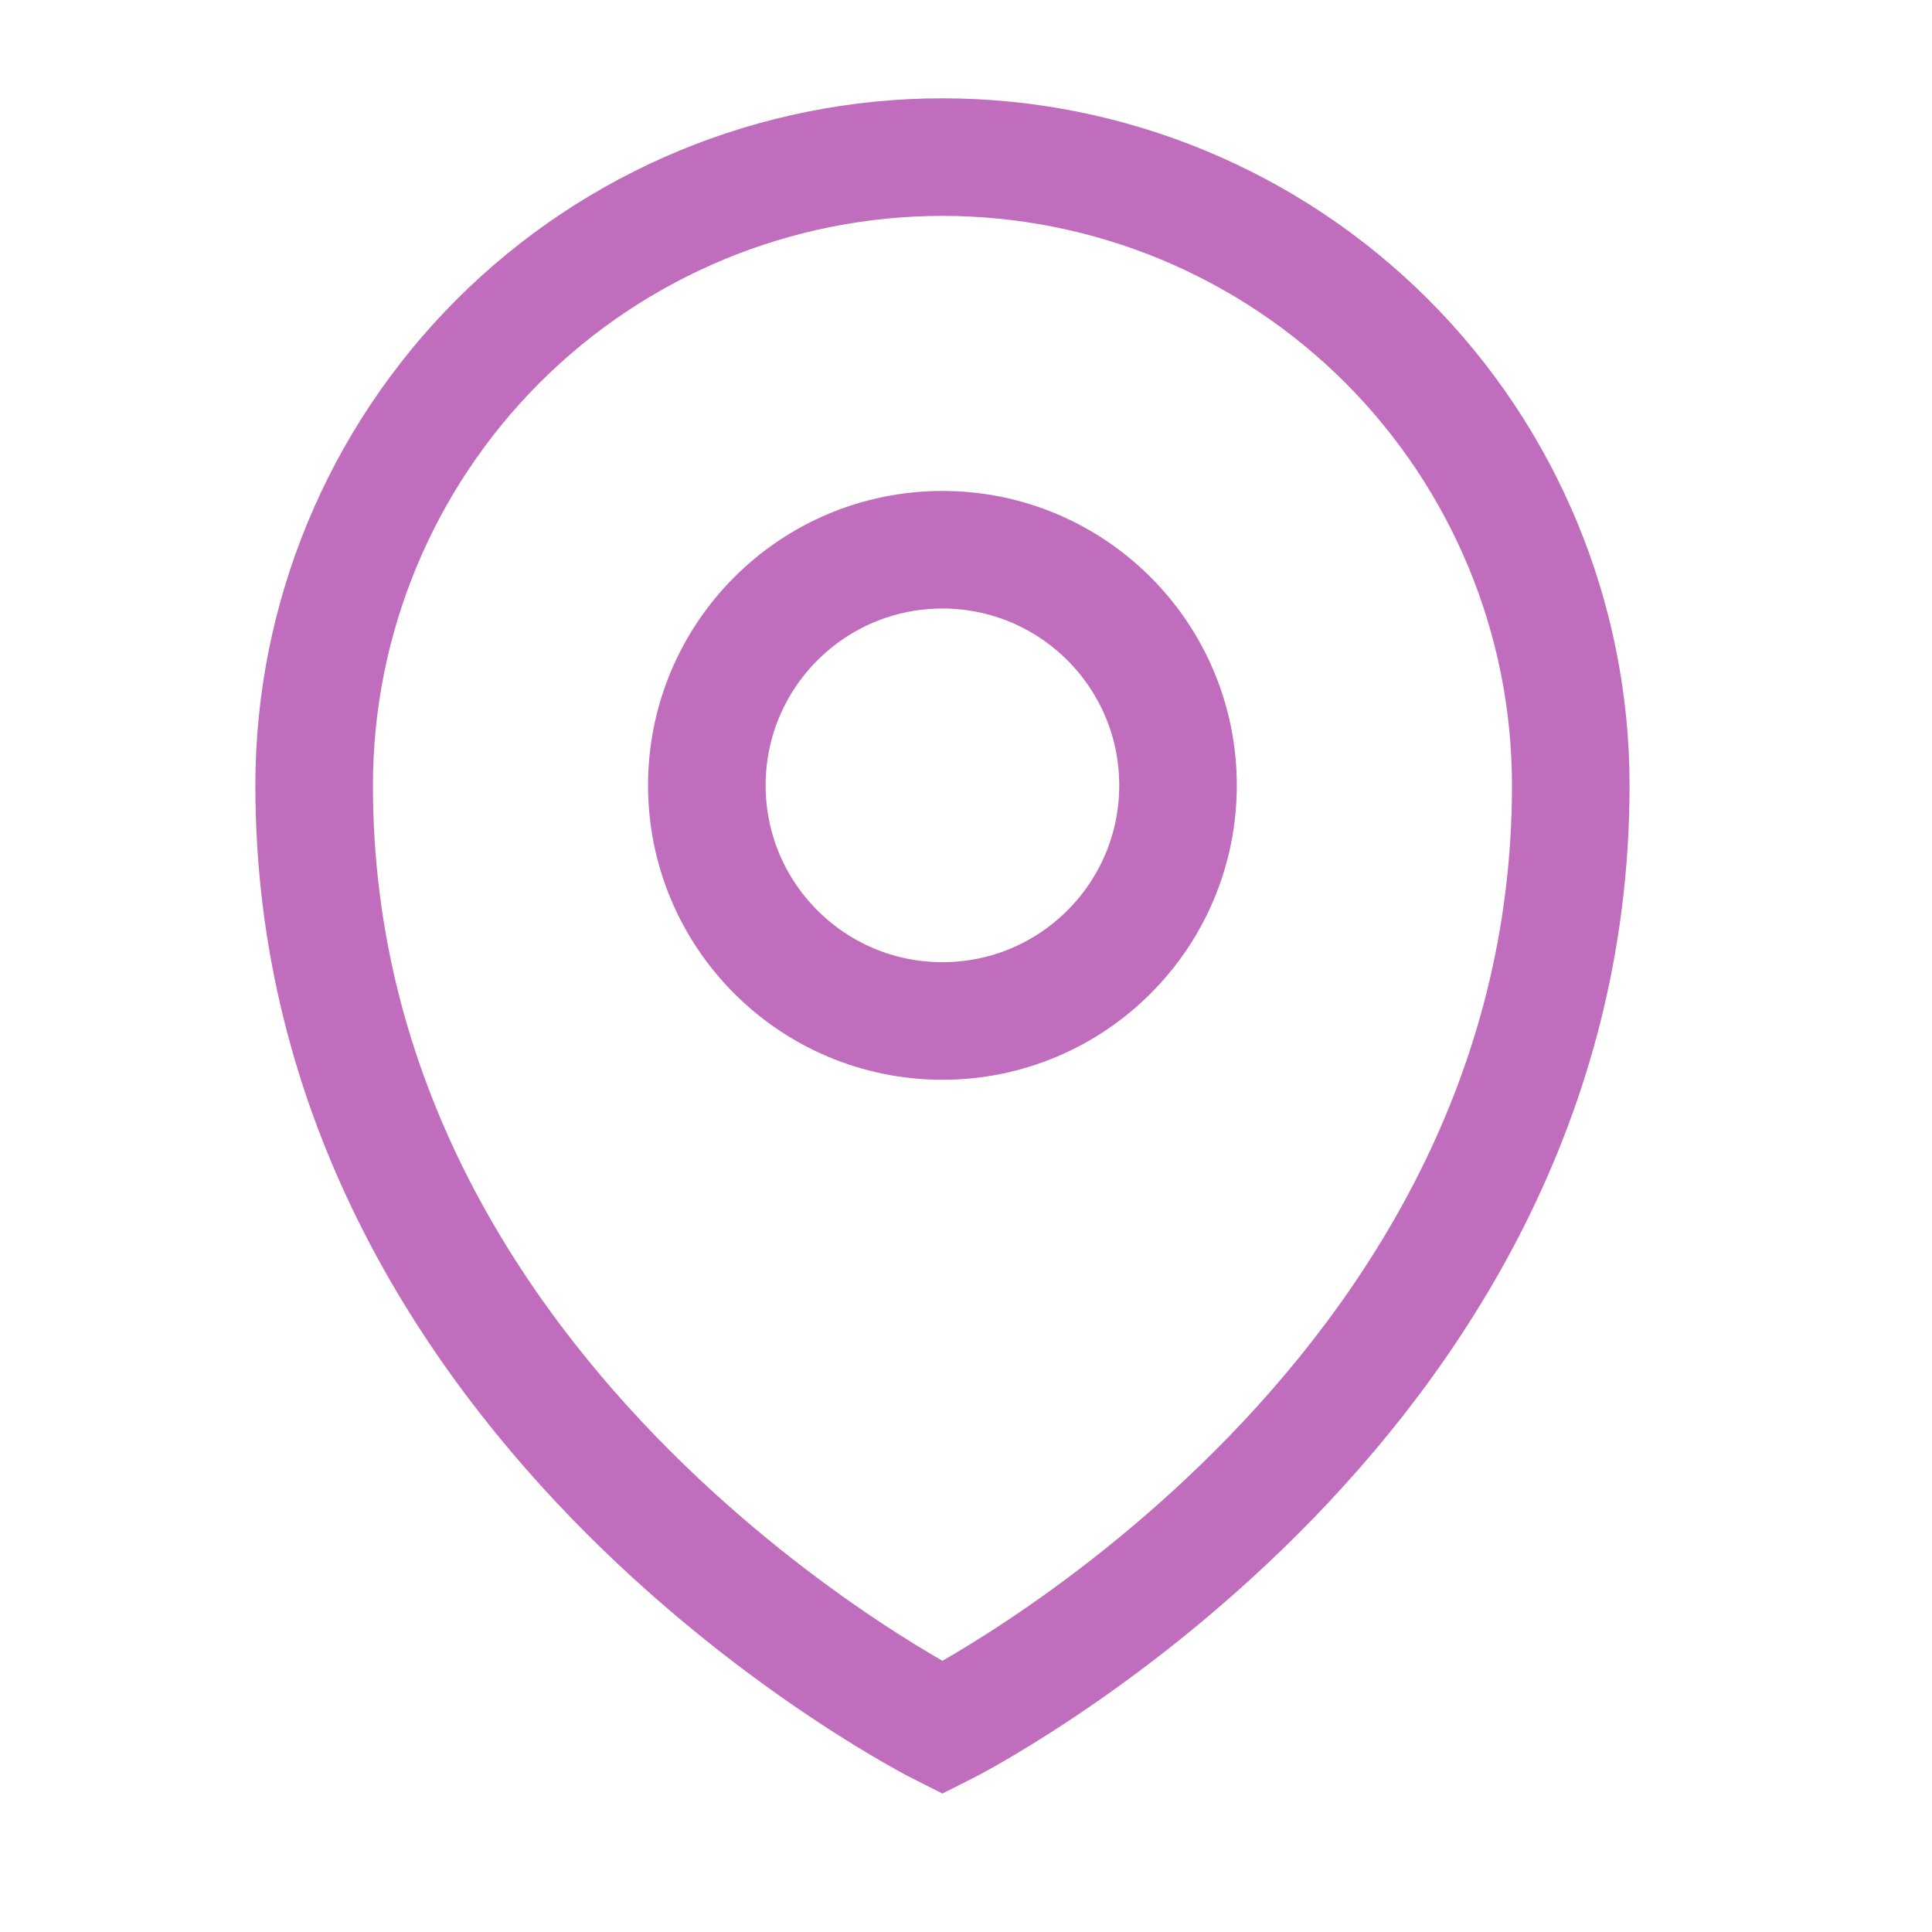
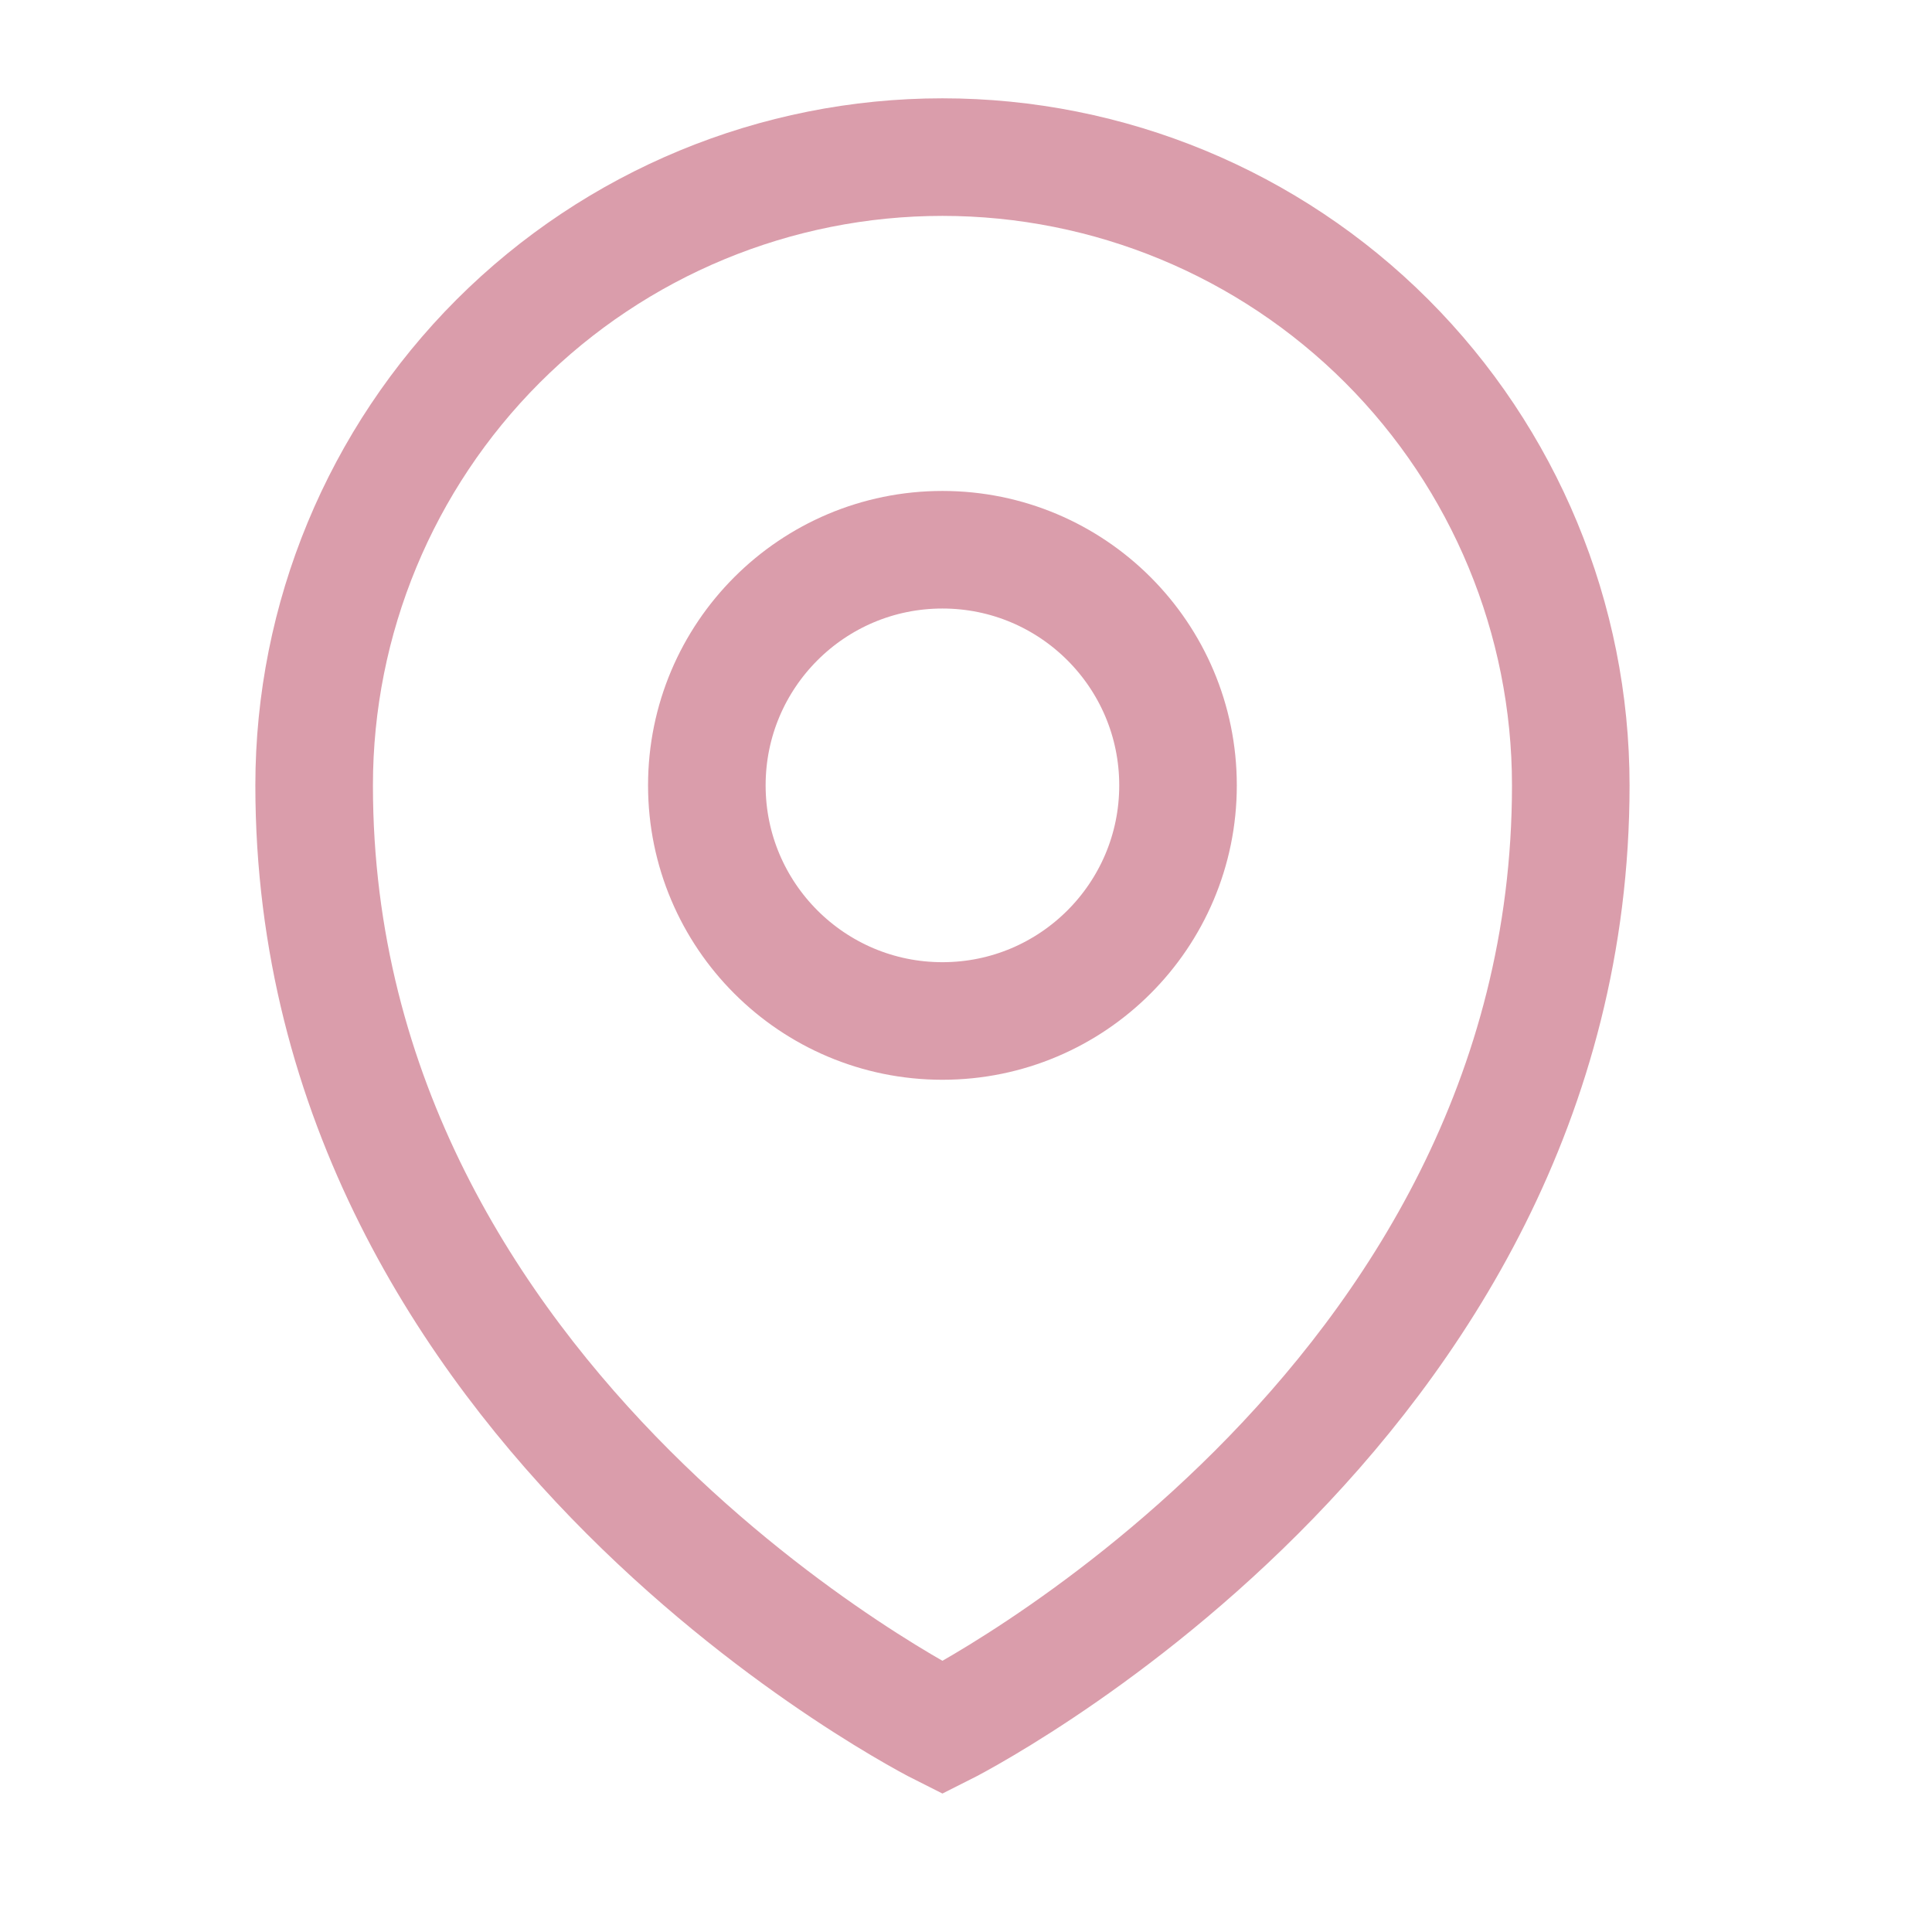
<svg xmlns="http://www.w3.org/2000/svg" width="35" height="35" viewBox="0 0 35 35" fill="none">
-   <path d="M28.456 14.228C28.456 25.61 17.073 31.301 17.073 31.301C17.073 31.301 5.691 25.61 5.691 14.228C5.691 11.209 6.891 8.314 9.025 6.179C11.16 4.045 14.055 2.846 17.073 2.846C20.092 2.846 22.987 4.045 25.122 6.179C27.256 8.314 28.456 11.209 28.456 14.228Z" stroke="#c06dbd" stroke-width="2.13" stroke-linecap="round" />
-   <path d="M17.073 18.496C19.43 18.496 21.341 16.585 21.341 14.228C21.341 11.87 19.43 9.959 17.073 9.959C14.716 9.959 12.805 11.87 12.805 14.228C12.805 16.585 14.716 18.496 17.073 18.496Z" stroke="#c06dbd" stroke-width="2.13" stroke-linecap="round" />
+   <path d="M28.456 14.228C28.456 25.61 17.073 31.301 17.073 31.301C17.073 31.301 5.691 25.61 5.691 14.228C5.691 11.209 6.891 8.314 9.025 6.179C11.16 4.045 14.055 2.846 17.073 2.846C20.092 2.846 22.987 4.045 25.122 6.179C27.256 8.314 28.456 11.209 28.456 14.228Z" stroke="#da9dab" stroke-width="2.13" stroke-linecap="round" />
+   <path d="M17.073 18.496C19.43 18.496 21.341 16.585 21.341 14.228C21.341 11.87 19.43 9.959 17.073 9.959C14.716 9.959 12.805 11.87 12.805 14.228C12.805 16.585 14.716 18.496 17.073 18.496Z" stroke="#da9dab" stroke-width="2.13" stroke-linecap="round" />
</svg>
